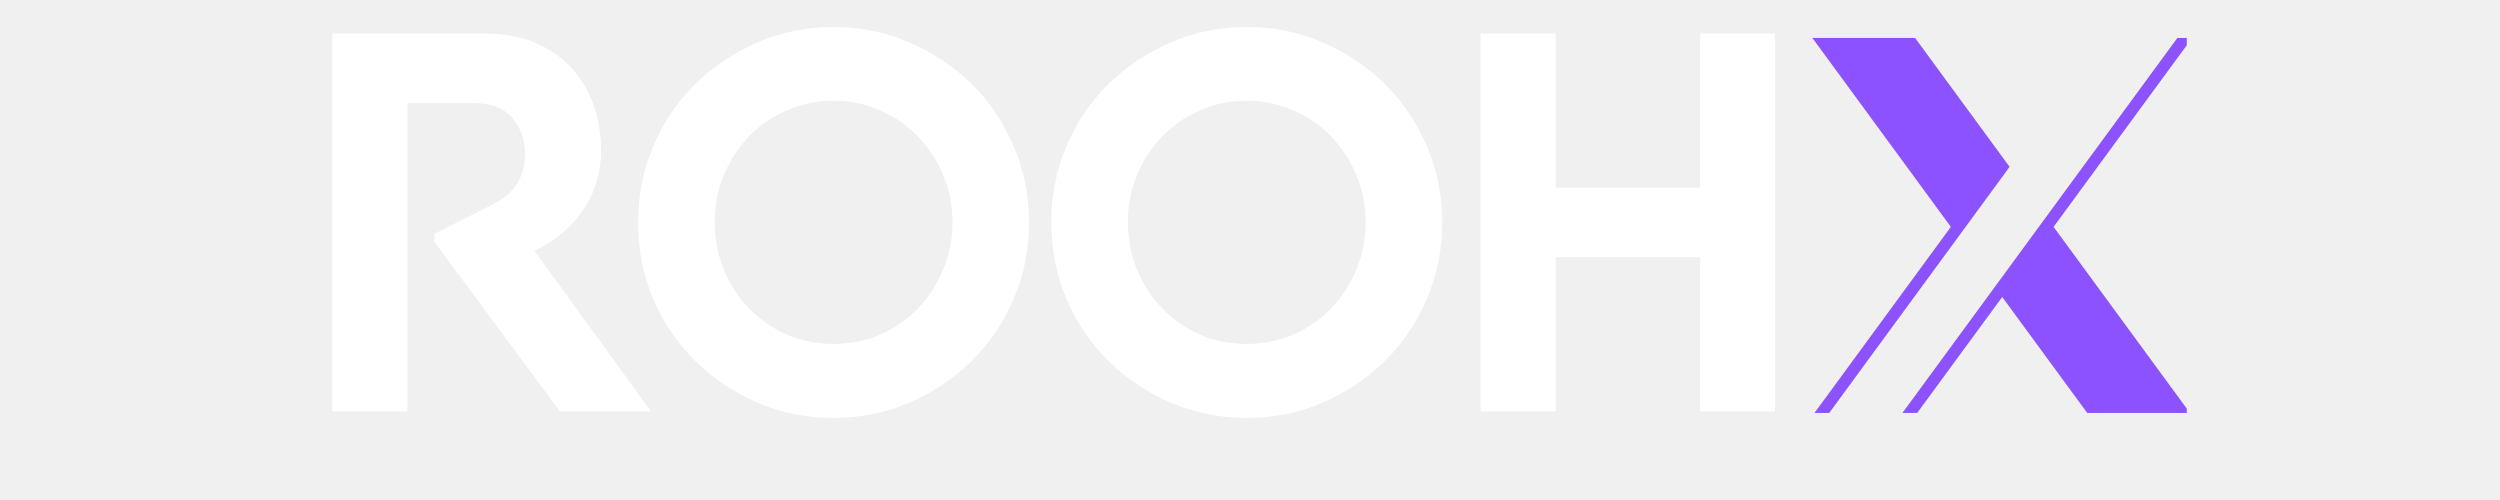
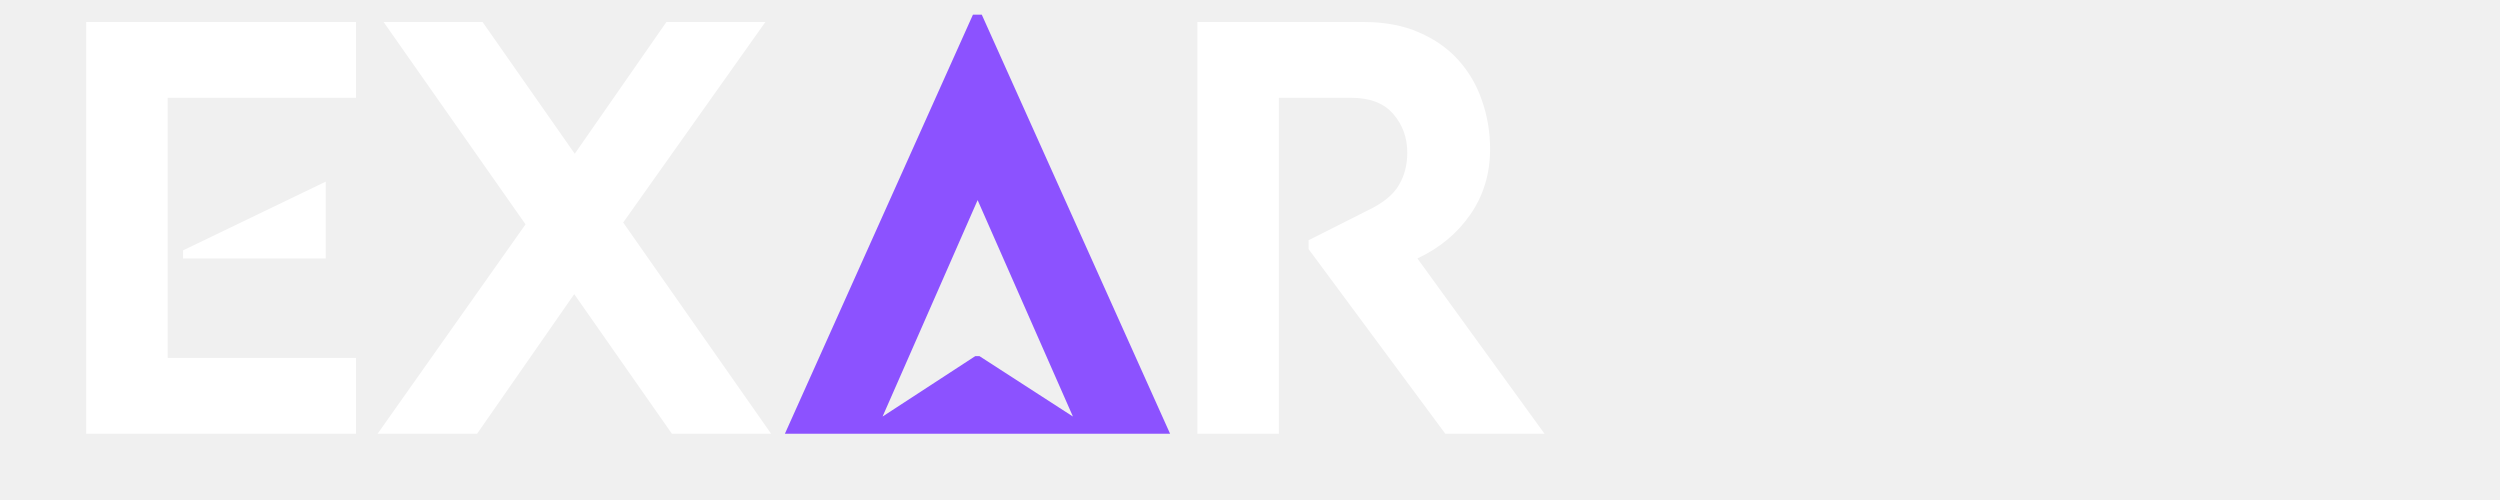
<svg xmlns="http://www.w3.org/2000/svg" width="200" zoomAndPan="magnify" viewBox="0 0 150 30" height="40" preserveAspectRatio="xMidYMid meet" version="1.0">
  <defs>
    <g />
-     <clipPath id="62d72f5610">
-       <path d="M 18 0 L 109 0 L 109 29.031 L 18 29.031 Z M 18 0 " clip-rule="nonzero" />
-     </clipPath>
-     <clipPath id="e48e95dedd">
-       <rect x="0" width="91" y="0" height="30" />
-     </clipPath>
-     <clipPath id="ceea5378ae">
-       <path d="M 108.707 2.277 L 131.207 2.277 L 131.207 24.777 L 108.707 24.777 Z M 108.707 2.277 " clip-rule="nonzero" />
-     </clipPath>
  </defs>
-   <g clip-path="url(#62d72f5610)">
-     <g transform="matrix(1, 0, 0, 1, 18, 0.00000000000000569)">
-       <g clip-path="url(#e48e95dedd)">
-         <g fill="#ffffff" fill-opacity="1">
-           <g transform="translate(0.313637, 24.68393)">
-             <g>
-               <path d="M 20.75 0 L 15.281 0 L 7.75 -10.172 L 7.75 -10.656 L 11.172 -12.375 C 11.91 -12.75 12.43 -13.191 12.734 -13.703 C 13.035 -14.211 13.188 -14.801 13.188 -15.469 C 13.188 -16.301 12.93 -17.016 12.422 -17.609 C 11.91 -18.203 11.133 -18.5 10.094 -18.5 L 6.125 -18.5 L 6.125 0 L 1.625 0 L 1.625 -22.672 L 10.781 -22.672 C 11.957 -22.672 12.977 -22.477 13.844 -22.094 C 14.719 -21.719 15.441 -21.207 16.016 -20.562 C 16.586 -19.926 17.02 -19.188 17.312 -18.344 C 17.602 -17.5 17.75 -16.609 17.75 -15.672 C 17.75 -14.328 17.391 -13.129 16.672 -12.078 C 15.961 -11.035 14.988 -10.223 13.75 -9.641 Z M 20.75 0 " />
-             </g>
-           </g>
-         </g>
-         <g fill="#ffffff" fill-opacity="1">
-           <g transform="translate(19.63223, 24.68393)">
-             <g>
-               <path d="M 12.375 -23.062 C 14.008 -23.062 15.535 -22.75 16.953 -22.125 C 18.379 -21.508 19.625 -20.676 20.688 -19.625 C 21.75 -18.57 22.582 -17.332 23.188 -15.906 C 23.801 -14.488 24.109 -12.969 24.109 -11.344 C 24.109 -9.707 23.801 -8.176 23.188 -6.75 C 22.582 -5.332 21.75 -4.098 20.688 -3.047 C 19.625 -1.992 18.379 -1.156 16.953 -0.531 C 15.535 0.082 14.008 0.391 12.375 0.391 C 10.75 0.391 9.223 0.082 7.797 -0.531 C 6.379 -1.156 5.133 -1.992 4.062 -3.047 C 3 -4.098 2.164 -5.332 1.562 -6.75 C 0.957 -8.176 0.656 -9.707 0.656 -11.344 C 0.656 -12.969 0.957 -14.488 1.562 -15.906 C 2.164 -17.332 3 -18.57 4.062 -19.625 C 5.133 -20.676 6.379 -21.508 7.797 -22.125 C 9.223 -22.75 10.75 -23.062 12.375 -23.062 Z M 12.375 -4.047 C 13.375 -4.047 14.305 -4.234 15.172 -4.609 C 16.047 -4.992 16.801 -5.516 17.438 -6.172 C 18.082 -6.836 18.586 -7.613 18.953 -8.5 C 19.328 -9.395 19.516 -10.344 19.516 -11.344 C 19.516 -12.363 19.328 -13.312 18.953 -14.188 C 18.586 -15.062 18.082 -15.832 17.438 -16.5 C 16.801 -17.164 16.047 -17.688 15.172 -18.062 C 14.305 -18.445 13.375 -18.641 12.375 -18.641 C 11.375 -18.641 10.441 -18.445 9.578 -18.062 C 8.711 -17.688 7.957 -17.164 7.312 -16.5 C 6.676 -15.832 6.172 -15.062 5.797 -14.188 C 5.43 -13.312 5.25 -12.363 5.25 -11.344 C 5.25 -10.344 5.43 -9.395 5.797 -8.5 C 6.172 -7.613 6.676 -6.836 7.312 -6.172 C 7.957 -5.516 8.711 -4.992 9.578 -4.609 C 10.441 -4.234 11.375 -4.047 12.375 -4.047 Z M 12.375 -4.047 " />
-             </g>
-           </g>
-         </g>
-         <g fill="#ffffff" fill-opacity="1">
-           <g transform="translate(44.42398, 24.68393)">
-             <g>
-               <path d="M 12.375 -23.062 C 14.008 -23.062 15.535 -22.75 16.953 -22.125 C 18.379 -21.508 19.625 -20.676 20.688 -19.625 C 21.75 -18.57 22.582 -17.332 23.188 -15.906 C 23.801 -14.488 24.109 -12.969 24.109 -11.344 C 24.109 -9.707 23.801 -8.176 23.188 -6.75 C 22.582 -5.332 21.75 -4.098 20.688 -3.047 C 19.625 -1.992 18.379 -1.156 16.953 -0.531 C 15.535 0.082 14.008 0.391 12.375 0.391 C 10.75 0.391 9.223 0.082 7.797 -0.531 C 6.379 -1.156 5.133 -1.992 4.062 -3.047 C 3 -4.098 2.164 -5.332 1.562 -6.75 C 0.957 -8.176 0.656 -9.707 0.656 -11.344 C 0.656 -12.969 0.957 -14.488 1.562 -15.906 C 2.164 -17.332 3 -18.57 4.062 -19.625 C 5.133 -20.676 6.379 -21.508 7.797 -22.125 C 9.223 -22.75 10.75 -23.062 12.375 -23.062 Z M 12.375 -4.047 C 13.375 -4.047 14.305 -4.234 15.172 -4.609 C 16.047 -4.992 16.801 -5.516 17.438 -6.172 C 18.082 -6.836 18.586 -7.613 18.953 -8.5 C 19.328 -9.395 19.516 -10.344 19.516 -11.344 C 19.516 -12.363 19.328 -13.312 18.953 -14.188 C 18.586 -15.062 18.082 -15.832 17.438 -16.5 C 16.801 -17.164 16.047 -17.688 15.172 -18.062 C 14.305 -18.445 13.375 -18.641 12.375 -18.641 C 11.375 -18.641 10.441 -18.445 9.578 -18.062 C 8.711 -17.688 7.957 -17.164 7.312 -16.5 C 6.676 -15.832 6.172 -15.062 5.797 -14.188 C 5.43 -13.312 5.25 -12.363 5.25 -11.344 C 5.25 -10.344 5.43 -9.395 5.797 -8.5 C 6.172 -7.613 6.676 -6.836 7.312 -6.172 C 7.957 -5.516 8.711 -4.992 9.578 -4.609 C 10.441 -4.234 11.375 -4.047 12.375 -4.047 Z M 12.375 -4.047 " />
-             </g>
-           </g>
-         </g>
-         <g fill="#ffffff" fill-opacity="1">
-           <g transform="translate(69.21574, 24.68393)">
-             <g>
-               <path d="M 19.281 -22.672 L 19.281 0 L 14.797 0 L 14.797 -9.25 L 6.125 -9.25 L 6.125 0 L 1.625 0 L 1.625 -22.672 L 6.125 -22.672 L 6.125 -13.422 L 14.797 -13.422 L 14.797 -22.672 Z M 19.281 -22.672 " />
-             </g>
-           </g>
-         </g>
+   <g fill="#ffffff" fill-opacity="1">
+     <g transform="translate(3.389183, 26.02301)">
+       <g>
+         <path d="M 17.969 -20.156 L 6.672 -20.156 L 6.672 -4.547 L 17.969 -4.547 L 17.969 0 L 1.781 0 L 1.781 -24.703 L 17.969 -24.703 Z M 7.594 -10.516 L 7.594 -11 L 16.156 -15.125 L 16.156 -10.516 Z M 7.594 -10.516 " />
      </g>
    </g>
  </g>
-   <g clip-path="url(#ceea5378ae)">
-     <path fill="#8c52ff" d="M 123.215 13.613 L 131.527 2.277 L 130.641 2.277 L 113.996 24.98 L 114.883 24.98 L 120.133 17.82 L 125.383 24.98 L 131.547 24.98 Z M 120.445 10.18 L 120.574 10.008 L 114.906 2.277 L 108.742 2.277 L 117.051 13.613 L 108.719 24.98 L 109.605 24.98 L 120.449 10.184 Z M 120.445 10.18 " fill-opacity="1" fill-rule="nonzero" />
+   <g fill="#ffffff" fill-opacity="1">
+     <g transform="translate(22.73491, 26.02301)">
+       <g>
+         <path d="M 23.531 0 L 17.578 0 L 11.719 -8.375 L 5.891 0 L -0.078 0 L 8.797 -12.562 L 0.281 -24.703 L 6.219 -24.703 L 11.75 -16.797 L 17.25 -24.703 L 23.188 -24.703 L 14.656 -12.672 Z M 23.531 0 " />
+       </g>
+     </g>
+   </g>
+   <g fill="#8c52ff" fill-opacity="1">
+     <g transform="translate(47.26645, 26.02301)">
+       <g>
+         <path d="M 22.938 0 L -0.172 0 L 11.109 -25.141 L 11.641 -25.141 Z M 11.5 -4.656 L 17.109 -1.031 L 11.391 -14.016 L 5.688 -1.031 L 11.25 -4.656 Z M 11.5 -4.656 " />
+       </g>
+     </g>
+   </g>
+   <g fill="#ffffff" fill-opacity="1">
+     <g transform="translate(70.06131, 26.02301)">
+       <g>
+         <path d="M 22.609 0 L 16.656 0 L 8.453 -11.078 L 8.453 -11.609 L 12.172 -13.484 C 12.984 -13.891 13.551 -14.367 13.875 -14.922 C 14.207 -15.484 14.375 -16.129 14.375 -16.859 C 14.375 -17.766 14.094 -18.539 13.531 -19.188 C 12.977 -19.832 12.133 -20.156 11 -20.156 L 6.672 -20.156 L 6.672 0 L 1.781 0 L 1.781 -24.703 L 11.75 -24.703 C 13.031 -24.703 14.141 -24.492 15.078 -24.078 C 16.023 -23.672 16.812 -23.117 17.438 -22.422 C 18.07 -21.723 18.547 -20.91 18.859 -19.984 C 19.18 -19.066 19.344 -18.098 19.344 -17.078 C 19.344 -15.609 18.953 -14.305 18.172 -13.172 C 17.391 -12.035 16.328 -11.148 14.984 -10.516 Z M 22.609 0 " />
+       </g>
+     </g>
  </g>
</svg>
